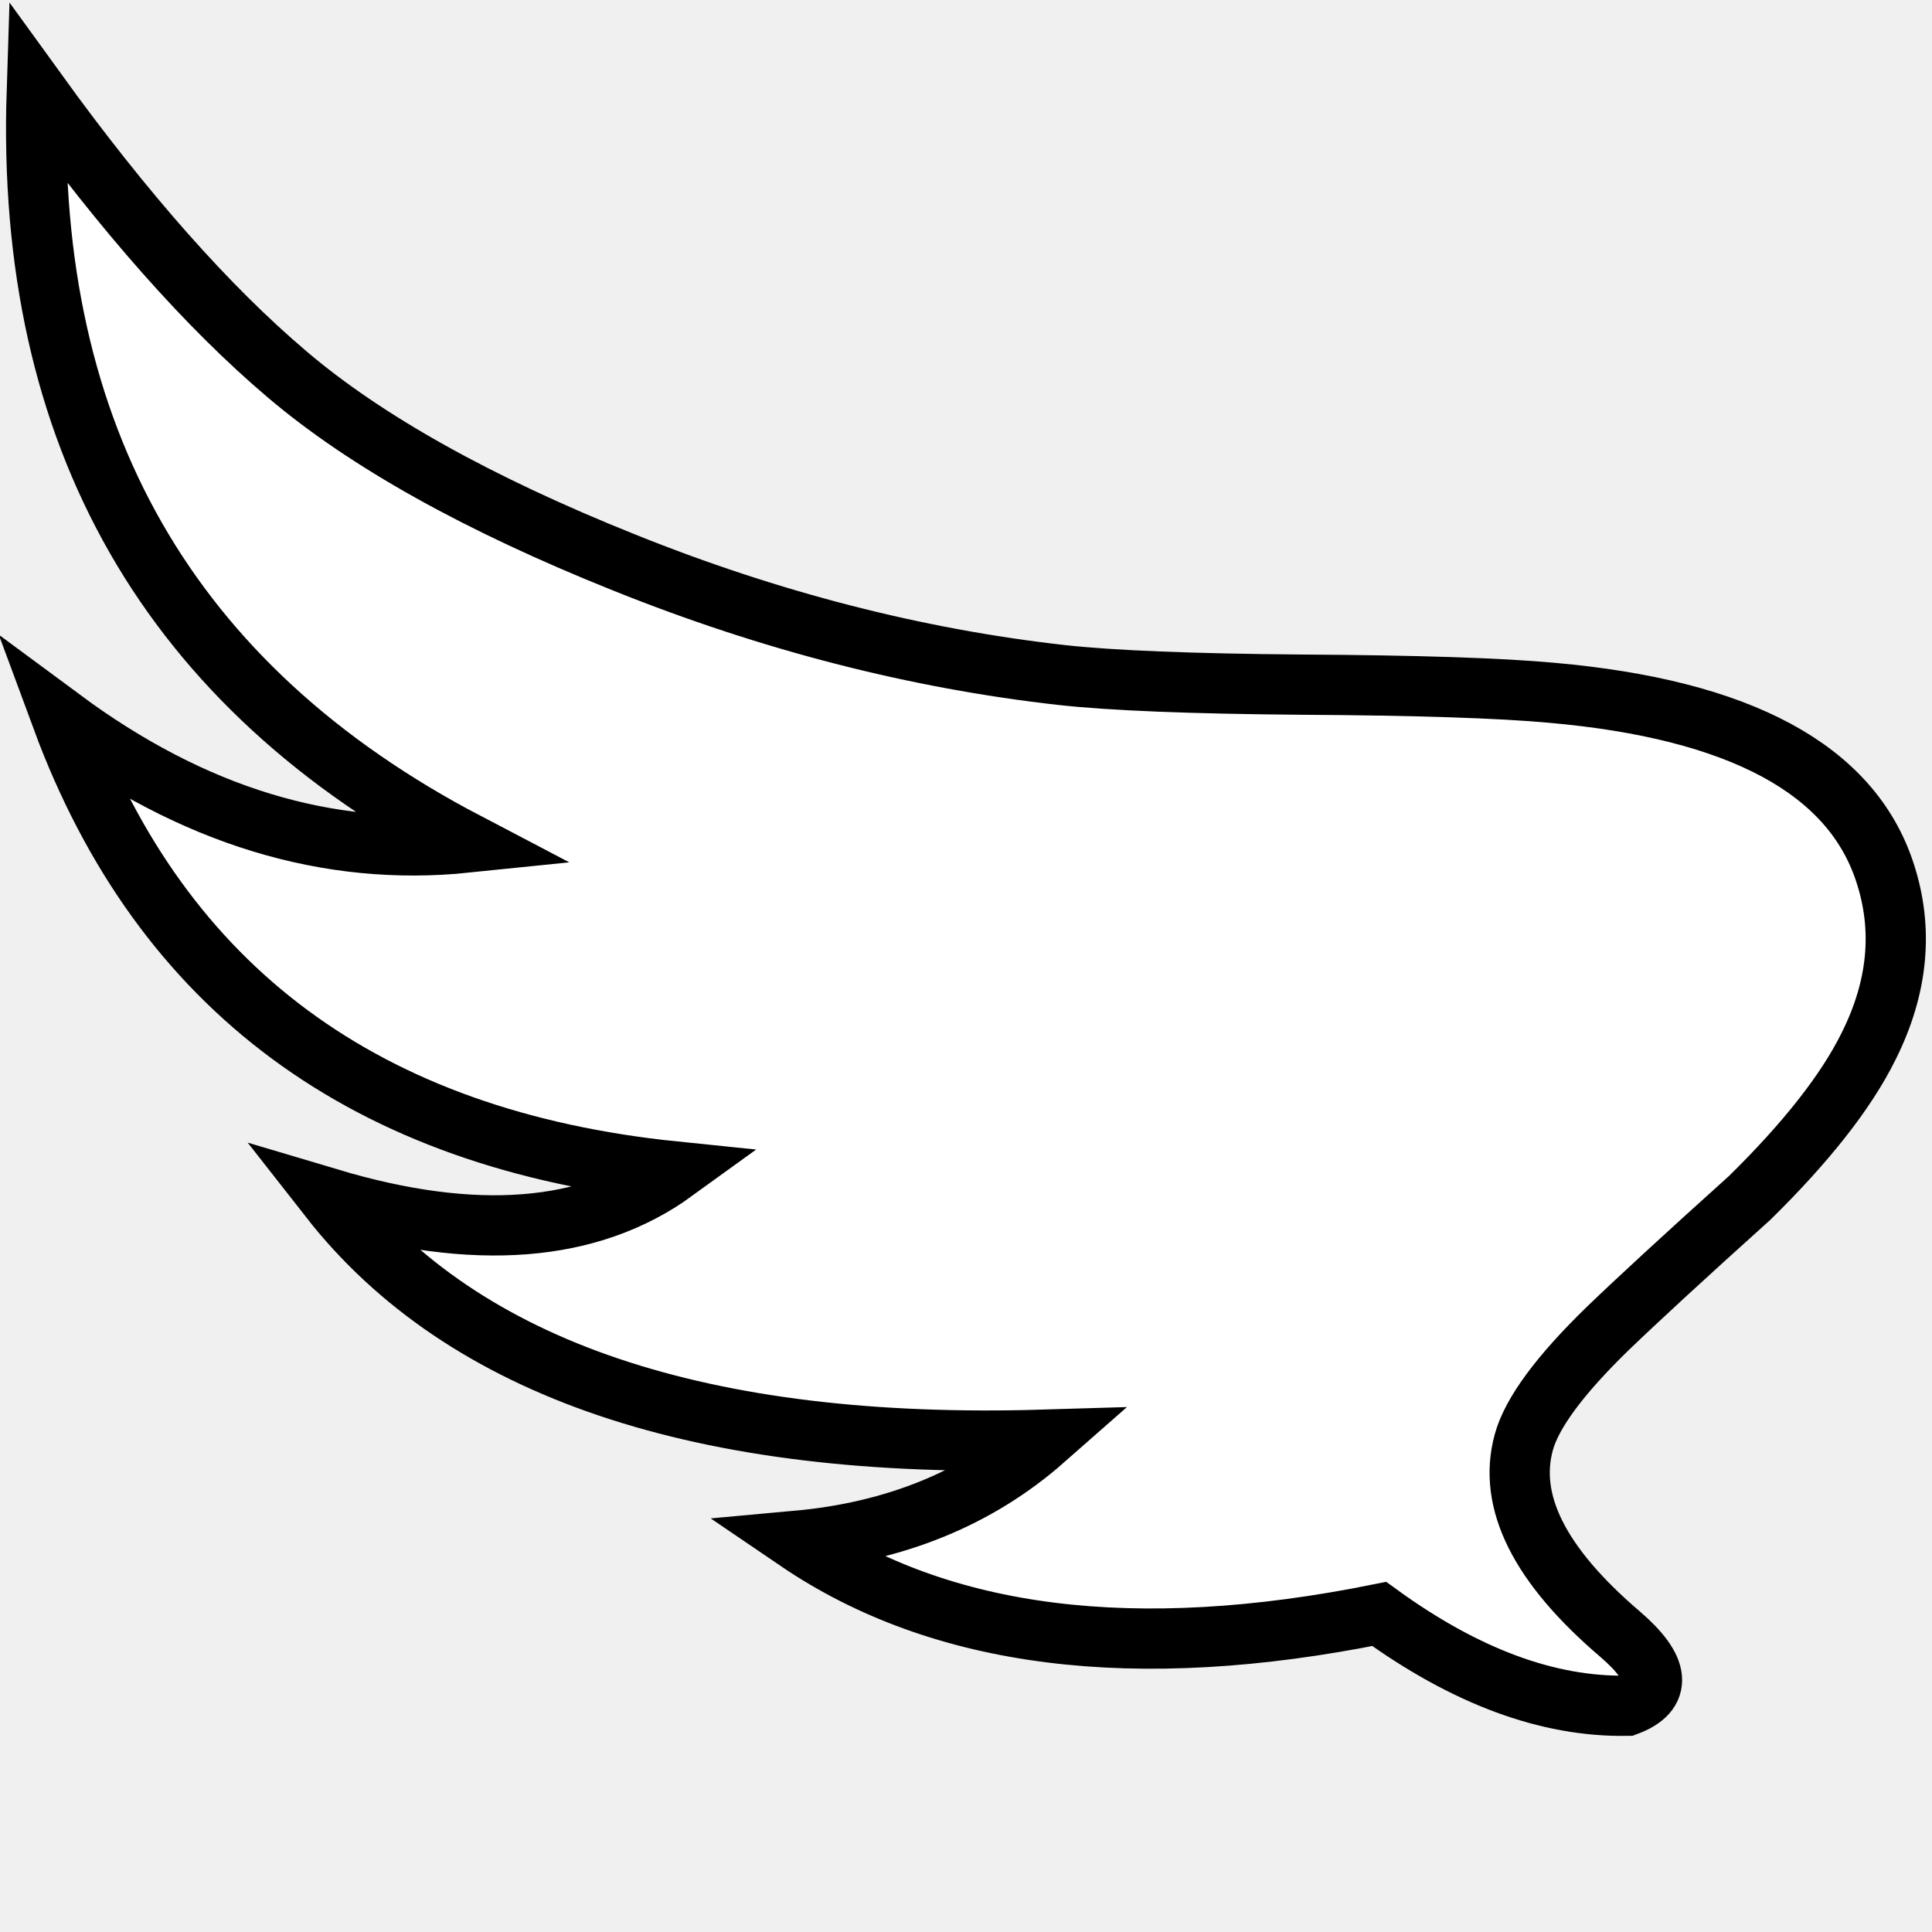
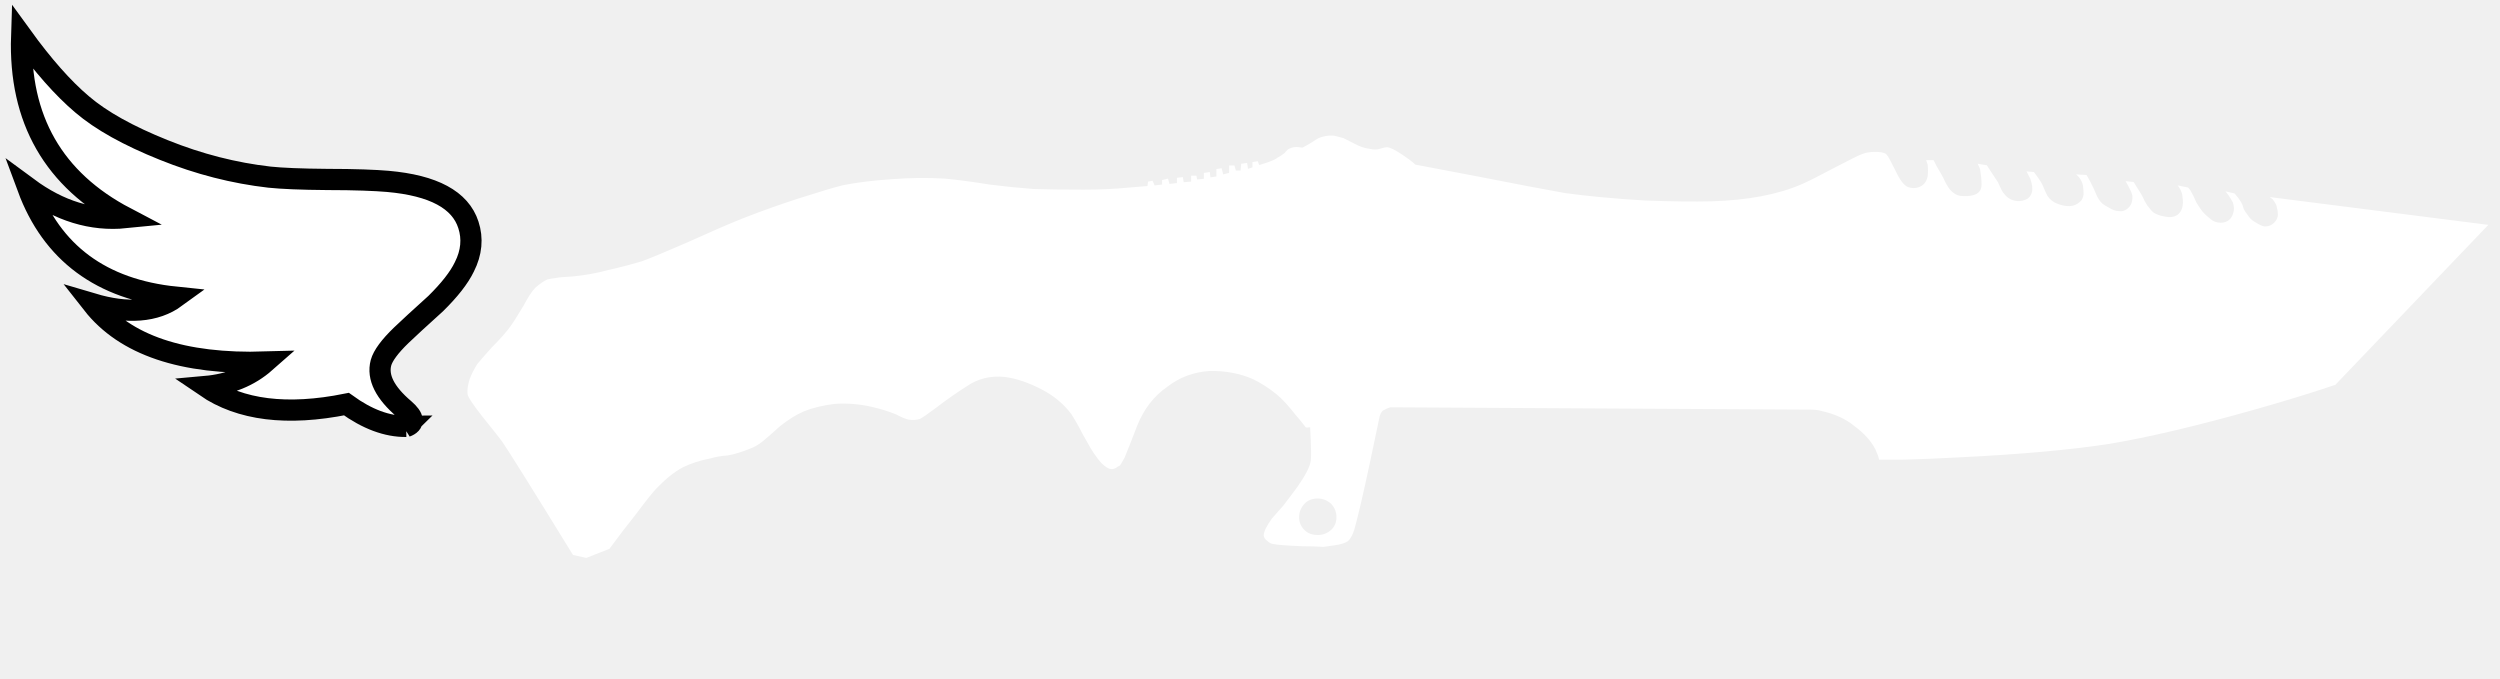
- <svg xmlns="http://www.w3.org/2000/svg" version="1.1" id="Layer_1" x="0px" y="0px" width="32.074px" height="32.074px" viewBox="0 0 32.074 32.074" enable-background="new 0 0 32.074 32.074" xml:space="preserve">
-   <g id="Layer_1_1_">
- </g>
-   <g id="topo">
- </g>
-   <g transform="matrix( 1, 0, 0, 1, 0,0) ">
-     <g>
-       <path id="Layer0_0_1_STROKES" fill="#FFFFFF" stroke="#000000" stroke-linecap="round" d="M27.009,28.318    c0.593-0.221,0.552-0.617-0.116-1.191c-1.334-1.139-1.866-2.197-1.596-3.182c0.132-0.486,0.598-1.117,1.397-1.893    c0.466-0.449,1.249-1.172,2.354-2.166c0.938-0.922,1.599-1.76,1.972-2.514c0.492-0.982,0.583-1.945,0.272-2.889    c-0.56-1.712-2.405-2.707-5.535-2.982c-0.848-0.078-2.233-0.124-4.157-0.135c-1.821-0.015-3.148-0.068-3.979-0.16    c-2.416-0.272-4.836-0.894-7.258-1.867C7.938,8.367,6.071,7.325,4.763,6.212C3.452,5.1,2.067,3.536,0.61,1.521    c-0.185,5.724,2.195,9.879,7.139,12.468c-2.309,0.238-4.547-0.446-6.719-2.053c1.658,4.485,5.049,6.988,10.169,7.512    c-1.405,1.018-3.315,1.168-5.726,0.449c2.223,2.84,6.178,4.176,11.864,4.004c-1.101,0.969-2.47,1.529-4.104,1.678    c2.391,1.627,5.613,2.031,9.664,1.215C24.326,27.83,25.695,28.34,27.009,28.318z" />
+ <svg xmlns="http://www.w3.org/2000/svg" id="_Слой_1" data-name="Слой_1" version="1.1" viewBox="0 0 117.85 32">
+   <defs>
+     <style>
+       .st0 {
+         fill-rule: evenodd;
+       }
+ 
+       .st0, .st1 {
+         fill: #fff;
+       }
+ 
+       .st1 {
+         stroke: #000;
+         stroke-linecap: round;
+       }
+     </style>
+   </defs>
+   <g id="Selected_Items">
+     <g id="Selected_Items1" data-name="Selected_Items">
+       <path class="st0" d="M110.09,18.14c-1.04.35-2.26.73-3.67,1.13-2.82.8-5.16,1.35-7.02,1.66-1.83.28-4.18.49-7.05.63-.92.05-1.82.09-2.71.11h-1.06c-.02-.12-.08-.28-.18-.5-.21-.4-.54-.76-.99-1.09-.4-.33-.9-.56-1.52-.7-.17-.05-.34-.07-.53-.07l-19.82-.11c-.1.03-.2.07-.32.14-.05.02-.1.08-.14.17l-.04.1-.46,2.19c-.33,1.55-.58,2.61-.74,3.17-.02.07-.06.17-.11.28-.07.12-.12.2-.18.25-.12.09-.34.17-.67.21l-.49.07c-.31-.02-.63-.03-.99-.03-.71-.03-1.17-.06-1.41-.11-.1-.02-.17-.07-.25-.14-.1-.07-.15-.15-.17-.25,0-.18.13-.45.39-.81.02-.02.2-.22.53-.6.24-.31.46-.6.67-.89.38-.54.59-.95.63-1.23.02-.19.02-.51,0-.95l-.03-.63c-.1.02-.17.02-.21,0-.14-.19-.31-.39-.49-.6-.33-.42-.62-.74-.88-.95-.38-.31-.75-.54-1.1-.71-.63-.28-1.33-.41-2.08-.39-.73.05-1.39.29-1.97.74-.64.44-1.11,1.06-1.42,1.83-.26.68-.46,1.19-.6,1.52-.09.16-.15.27-.18.31-.02.05-.07.08-.14.11-.12.09-.23.13-.31.11-.12,0-.27-.1-.46-.28-.23-.26-.46-.59-.67-.99-.17-.28-.28-.5-.35-.64-.14-.26-.27-.48-.39-.67-.35-.47-.81-.86-1.38-1.16-.63-.33-1.22-.53-1.76-.6-.68-.07-1.29.08-1.83.46-.38.24-.85.56-1.41.99-.4.3-.66.48-.77.53-.17.05-.34.06-.53.03-.11-.02-.32-.1-.6-.25-.35-.14-.73-.26-1.13-.35-.61-.14-1.2-.18-1.76-.14-.56.07-1.05.19-1.44.35-.38.16-.75.4-1.13.7-.23.21-.5.45-.81.71-.21.17-.41.28-.6.35-.42.17-.77.27-1.06.32-.3.02-.58.07-.81.14-.49.09-.93.24-1.3.42-.4.21-.82.55-1.27,1.02-.16.17-.48.57-.95,1.2-.38.47-.79,1.01-1.24,1.62l-1.09.43-.63-.14c-1.95-3.17-3.07-4.96-3.35-5.36-.05-.07-.36-.47-.95-1.2-.42-.54-.65-.88-.67-1.02-.02-.19.01-.43.1-.71.09-.24.21-.47.36-.71.09-.12.32-.37.67-.77.4-.4.69-.73.88-.99.12-.16.33-.49.63-.99.21-.4.4-.69.56-.85.22-.19.4-.32.57-.39.07-.02.21-.04.42-.07.09-.02.35-.05.78-.07.52-.05,1.06-.14,1.62-.29.71-.16,1.24-.31,1.62-.42.38-.14,1.06-.42,2.05-.85,1.15-.52,2.07-.92,2.75-1.19.92-.36,1.78-.66,2.58-.92,1.03-.33,1.74-.54,2.11-.63.61-.12,1.36-.22,2.26-.28.87-.07,1.72-.08,2.54-.03.54.05,1.25.14,2.11.28.71.09,1.4.16,2.08.21.57.02,1.35.03,2.36.03.73,0,1.44-.03,2.15-.1.35-.03.64-.05.85-.07l.03-.21.21-.04.1.22.35-.04v-.21l.28-.07.07.25.35-.04v-.25l.28-.03.04.24.35-.03v-.28h.25l.03.18.32-.03v-.28l.28-.04.03.25.28-.04v-.35l.25-.04.07.29.28-.07v-.35h.25l.07.24h.22l.03-.32.28-.04.04.28.21-.07v-.25l.25-.04.07.18.35-.11c.26-.09.44-.17.53-.25.09-.04.2-.12.32-.21.09-.12.17-.19.24-.21.09-.05.21-.07.35-.07.14.02.23.03.25.03.1-.05.26-.14.49-.28.19-.14.35-.22.49-.24.17-.05.34-.06.53-.04.1.03.23.06.42.11.03.02.19.1.49.25.26.14.49.22.71.25.23.05.41.05.53,0,.16-.05.27-.07.32-.07.14,0,.4.13.78.39.21.14.4.28.56.43l2.79.53c2.04.4,3.46.67,4.26.81,1.01.14,2.26.26,3.74.35,1.29.05,2.35.06,3.17.04,1.71-.05,3.14-.32,4.26-.81.28-.12.8-.38,1.55-.78.73-.38,1.15-.59,1.27-.63.16-.07.38-.11.63-.11s.44.03.53.11c.05.05.11.14.18.28.05.09.13.26.25.49.21.45.41.71.6.78.21.07.41.06.6-.04.17-.09.27-.25.32-.46.02-.19.02-.38,0-.56l-.07-.21h.35l.14.28c.14.24.25.42.32.56.09.21.2.4.32.56.16.17.32.26.46.28.28.03.49.01.63-.03.26-.07.39-.24.39-.49s-.03-.5-.07-.74l-.11-.25.43.07.18.28c.14.21.26.39.35.53.12.28.21.46.28.53.12.16.27.27.46.32.19.05.36.04.53-.03.16-.05.27-.17.32-.35.05-.16.02-.38-.07-.64l-.18-.35.35.03.18.25c.12.16.2.3.25.42.09.22.16.37.21.46.12.17.26.28.43.35.47.19.83.17,1.09-.07.1-.07.15-.19.18-.35,0-.14-.01-.28-.03-.42-.02-.12-.08-.25-.18-.39l-.14-.14.49.03.18.32c.12.23.21.43.28.6.07.17.16.31.28.42.05.05.17.12.35.22.15.09.29.14.43.14.14.03.27-.01.39-.1.19-.14.27-.35.25-.63-.02-.1-.08-.24-.18-.43l-.14-.25.38.04.18.29c.14.21.22.35.25.42.05.12.12.25.21.39.12.16.22.28.31.35.17.1.34.15.53.18.24.05.42.02.57-.07.23-.16.32-.46.25-.88,0-.09-.04-.21-.11-.35l-.11-.17.49.1.11.14c.1.17.19.36.28.57.07.12.14.22.21.32.09.14.25.29.46.46.14.12.3.17.49.17.16,0,.31-.06.42-.17.09-.1.15-.23.18-.39.02-.12,0-.25-.04-.39-.05-.1-.12-.21-.21-.35l-.14-.18.43.1.17.21c.12.16.19.29.22.39.02.12.09.24.21.39.1.16.21.28.35.35.19.12.33.19.43.21.19.02.35-.04.49-.18.12-.12.17-.25.17-.39,0-.09-.02-.23-.07-.42-.04-.09-.1-.19-.17-.28l-.14-.11,10.3,1.31-7.22,7.55ZM62.12,23.5c-.26,0-.47.08-.63.25-.17.19-.25.4-.25.63s.08.44.25.6c.16.17.38.24.63.24.24,0,.45-.08.63-.24.17-.16.25-.36.25-.6s-.08-.45-.25-.63c-.19-.17-.4-.25-.63-.25Z" />
    </g>
  </g>
+   <path id="Layer0_0_1_STROKES" class="st1" d="M19.14,20.11c.41-.15.38-.42-.08-.82-.92-.78-1.28-1.51-1.1-2.19.09-.33.41-.77.96-1.3.32-.31.86-.8,1.62-1.49.64-.63,1.1-1.21,1.35-1.73.34-.67.4-1.34.19-1.98-.38-1.18-1.65-1.86-3.8-2.05-.58-.05-1.53-.09-2.85-.09-1.25-.01-2.16-.05-2.73-.11-1.66-.19-3.32-.61-4.98-1.28-1.67-.67-2.95-1.38-3.85-2.15-.9-.76-1.85-1.84-2.85-3.22-.13,3.93,1.51,6.78,4.9,8.56-1.59.16-3.12-.31-4.61-1.41,1.14,3.08,3.47,4.8,6.98,5.16-.96.7-2.28.8-3.93.31,1.53,1.95,4.24,2.87,8.15,2.75-.76.67-1.7,1.05-2.82,1.15,1.64,1.12,3.85,1.39,6.64.83.98.71,1.92,1.06,2.82,1.05Z" />
</svg>
